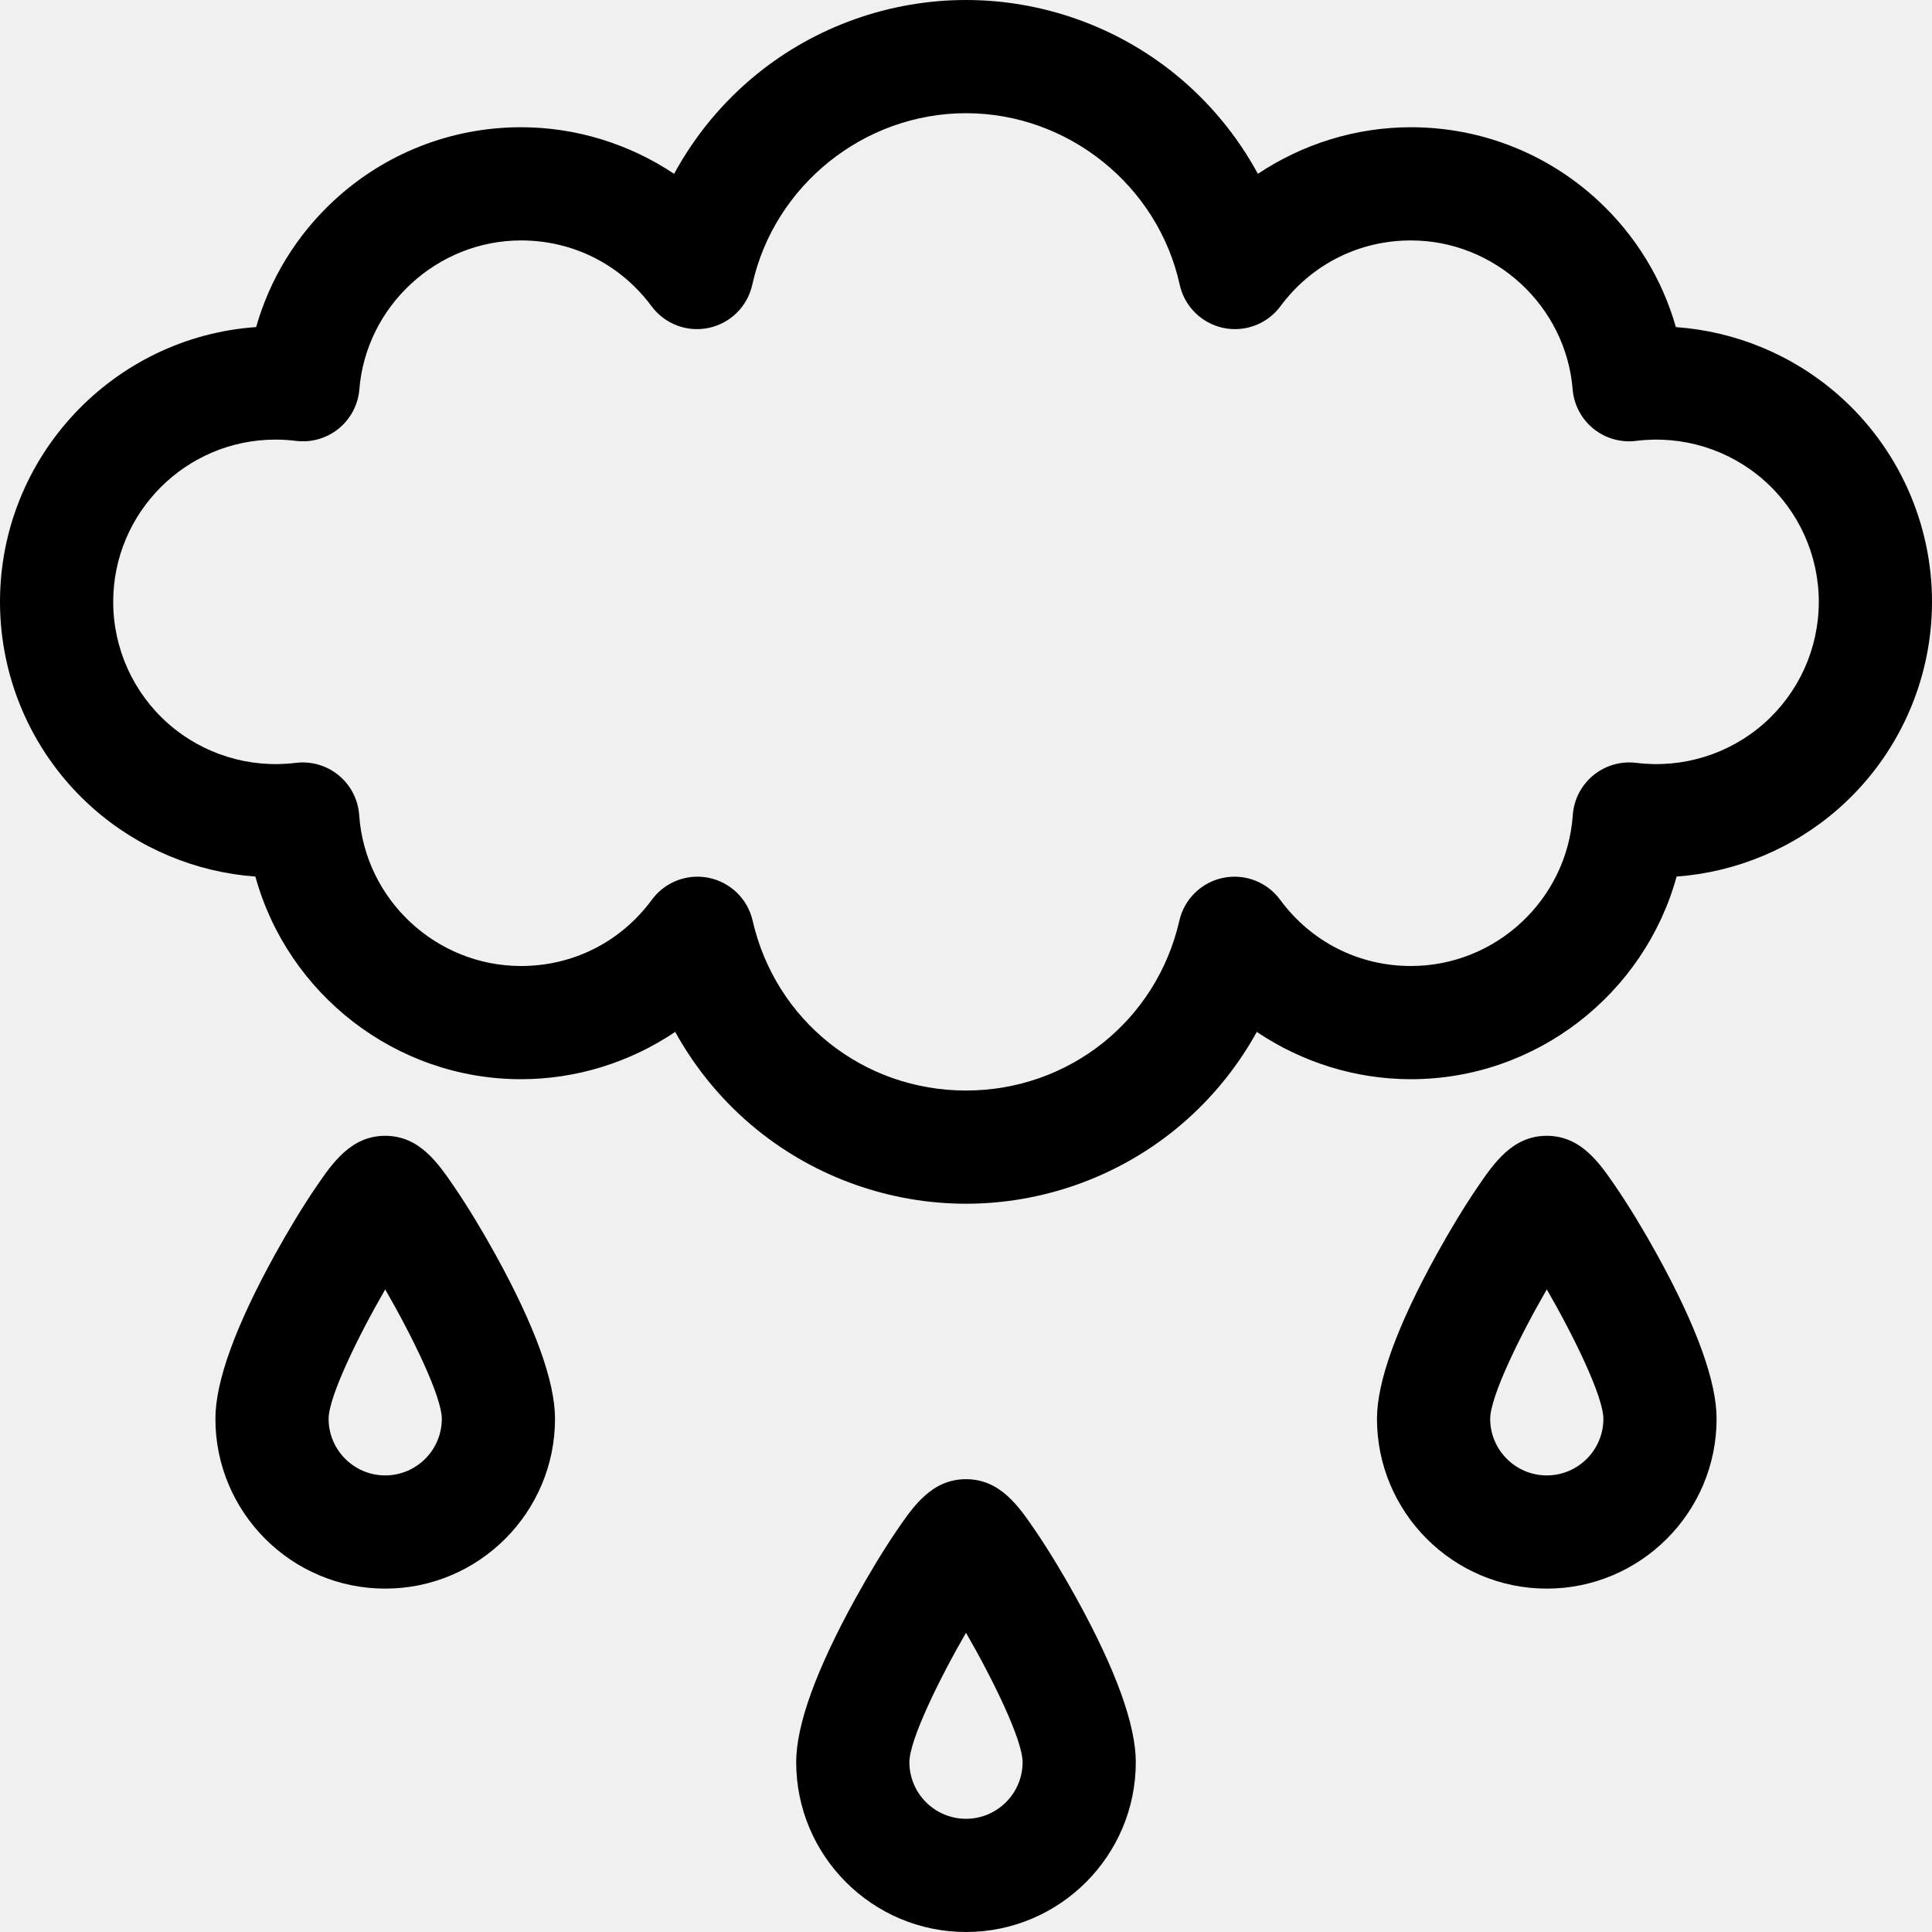
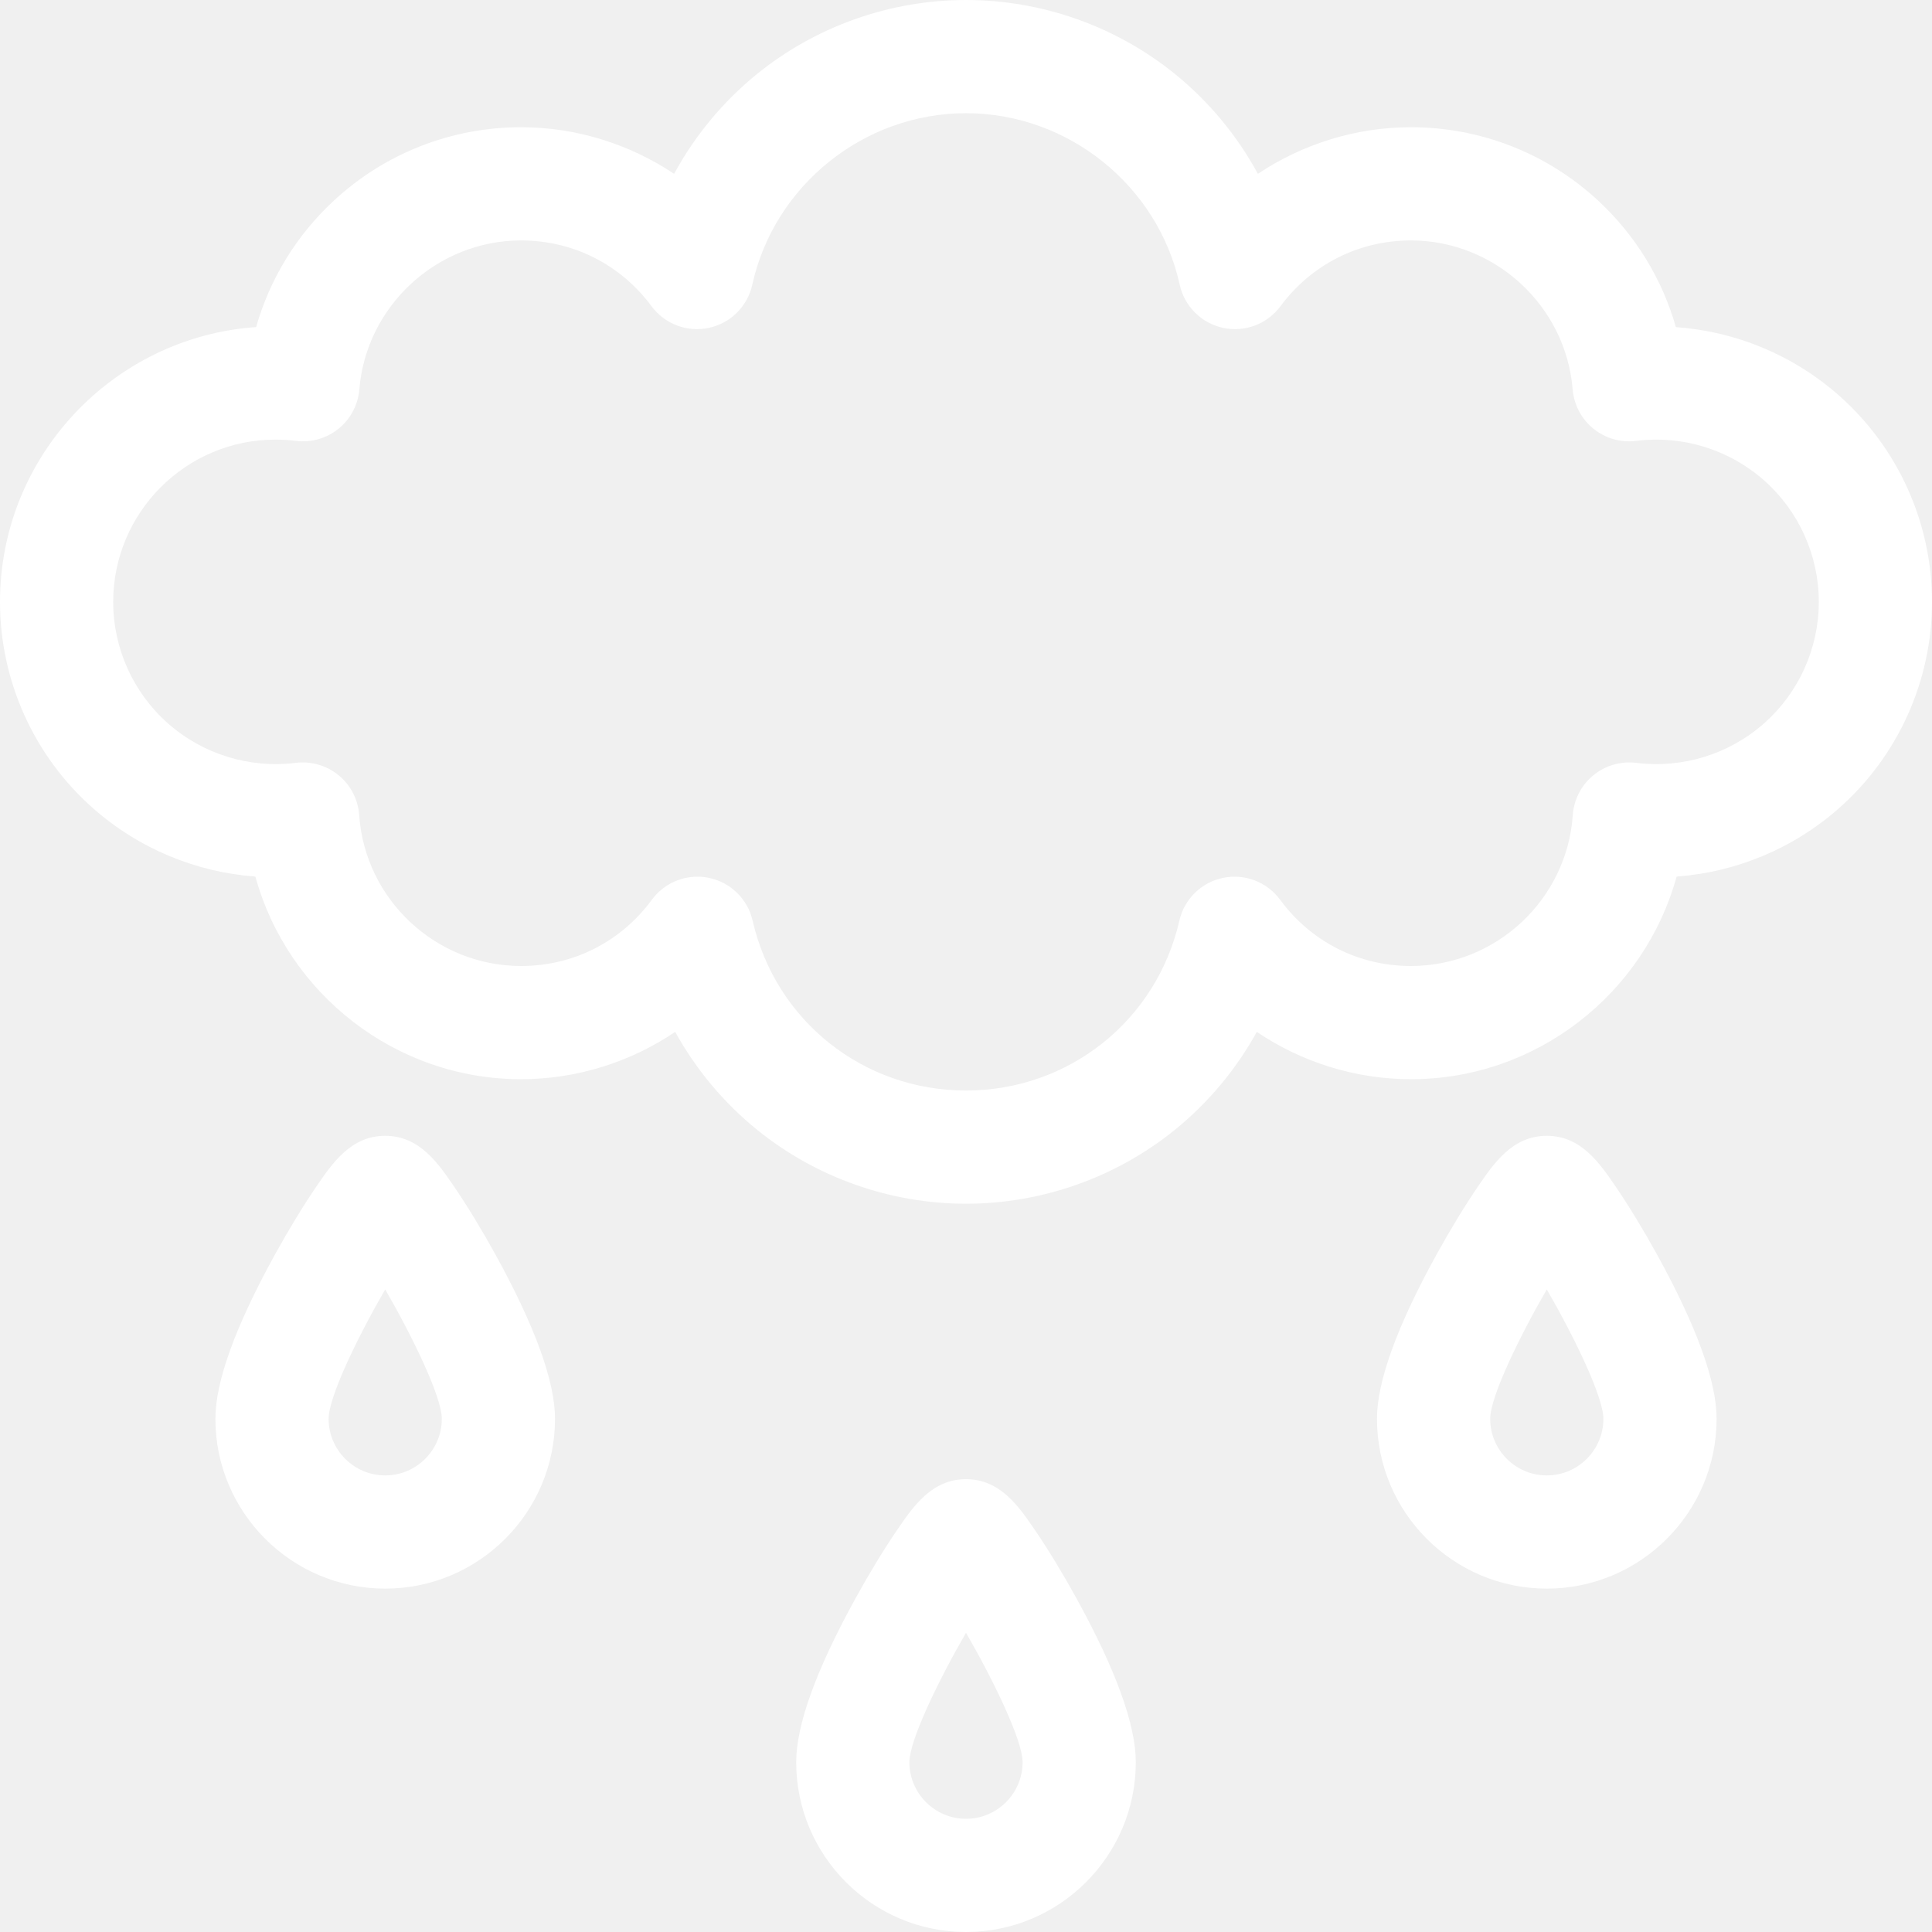
- <svg xmlns="http://www.w3.org/2000/svg" id="Layer_1" enable-background="new 0 0 512.001 512.001" height="512" viewBox="0 0 512.001 512.001" width="512">
+ <svg xmlns="http://www.w3.org/2000/svg" id="Layer_1" enable-background="new 0 0 512.001 512.001" height="512" viewBox="0 0 512.001 512.001" width="512" fill="white">
  <g>
    <path d="m487.315 104.782c-12.108-10.685-27.322-16.969-43.189-18.095-3.629-12.755-10.703-24.348-20.614-33.531-13.53-12.535-31.145-19.438-49.599-19.438-14.554 0-28.673 4.418-40.558 12.347-5.467-10.061-12.888-19.063-21.865-26.365-15.618-12.703-35.324-19.7-55.49-19.7s-39.872 6.997-55.49 19.7c-8.977 7.302-16.397 16.304-21.865 26.365-11.885-7.929-26.004-12.347-40.558-12.347-18.454 0-36.068 6.903-49.598 19.438-9.91 9.18-16.982 20.771-20.612 33.522-37.871 2.639-67.877 34.293-67.877 72.822 0 20.918 8.989 40.854 24.662 54.698 12.061 10.652 27.211 16.937 43.02 18.102 8.53 31.036 37.106 53.701 70.406 53.701 14.679 0 28.904-4.488 40.845-12.537 5.494 9.945 12.903 18.838 21.833 26.045 15.573 12.57 35.189 19.492 55.235 19.492s39.663-6.922 55.235-19.492c8.929-7.207 16.338-16.1 21.832-26.045 11.941 8.049 26.166 12.537 40.845 12.537 33.3 0 61.876-22.666 70.406-53.701 15.808-1.165 30.96-7.45 43.021-18.102 15.672-13.843 24.661-33.779 24.661-54.697 0-20.93-8.998-40.875-24.686-54.719zm-19.836 86.931c-9.25 8.17-21.589 11.981-33.857 10.454-4.093-.507-8.209.687-11.39 3.308-3.181 2.62-5.144 6.434-5.427 10.545-1.547 22.419-20.388 39.981-42.893 39.981-13.822 0-26.458-6.399-34.666-17.557-3.477-4.726-9.389-6.994-15.133-5.798-5.744 1.193-10.266 5.625-11.573 11.345-6.057 26.501-29.307 45.011-56.541 45.011s-50.485-18.509-56.542-45.011c-1.307-5.719-5.829-10.152-11.573-11.345-1.017-.211-2.039-.314-3.052-.314-4.709 0-9.221 2.223-12.082 6.112-8.208 11.158-20.843 17.557-34.666 17.557-22.505 0-41.346-17.562-42.893-39.981-.284-4.111-2.247-7.925-5.427-10.545s-7.298-3.815-11.39-3.308c-12.268 1.524-24.606-2.284-33.856-10.454-9.225-8.151-14.518-19.892-14.518-32.213 0-23.71 19.29-43 43-43 1.809 0 3.631.113 5.416.337 4.058.508 8.151-.662 11.327-3.243s5.159-6.347 5.491-10.425c1.799-22.123 20.623-39.452 42.854-39.452 13.763 0 26.366 6.355 34.576 17.435 3.5 4.723 9.436 6.968 15.185 5.738 5.749-1.228 10.25-5.7 11.515-11.441 5.803-26.334 29.622-45.449 56.636-45.449s50.833 19.114 56.636 45.45c1.265 5.741 5.767 10.213 11.515 11.441 5.751 1.229 11.686-1.016 15.185-5.738 8.211-11.08 20.813-17.435 34.576-17.435 22.231 0 41.055 17.33 42.854 39.452.332 4.078 2.315 7.844 5.49 10.425s7.268 3.753 11.327 3.243c12.274-1.54 24.623 2.267 33.882 10.438 9.238 8.152 14.536 19.897 14.536 32.224 0 12.321-5.293 24.062-14.522 32.213z" />
    <path d="m274.347 405.594c-4.346-6.372-9.271-13.594-18.347-13.594s-14 7.222-18.346 13.594c-3.437 5.04-7.314 11.416-10.917 17.953-10.442 18.95-15.737 33.569-15.737 43.453 0 24.813 20.187 45 45 45s45-20.187 45-45c0-9.884-5.295-24.503-15.738-43.453-3.601-6.537-7.478-12.913-10.915-17.953zm-18.347 76.406c-8.271 0-15-6.729-15-15 0-5.858 7.876-21.986 15-34.294 7.125 12.308 15 28.436 15 34.294.001 8.271-6.728 15-15 15z" />
    <path d="m120.431 314.595c-4.345-6.372-9.27-13.594-18.346-13.594s-14.001 7.222-18.346 13.594c-3.437 5.04-7.314 11.416-10.917 17.953-10.443 18.95-15.738 33.569-15.738 43.453 0 24.813 20.187 45 45 45s45-20.187 45-45c0-9.884-5.295-24.503-15.738-43.453-3.601-6.537-7.477-12.913-10.915-17.953zm-18.346 76.406c-8.271 0-15-6.729-15-15 0-5.858 7.876-21.986 15-34.294 7.124 12.308 15 28.436 15 34.294 0 8.271-6.729 15-15 15z" />
    <path d="m428.262 314.595c-4.345-6.372-9.271-13.594-18.346-13.594s-14.001 7.222-18.346 13.594c-3.438 5.041-7.314 11.416-10.917 17.953-10.443 18.95-15.738 33.569-15.738 43.453 0 24.813 20.187 45 45 45s45-20.187 45-45c0-9.884-5.295-24.503-15.738-43.453-3.601-6.537-7.478-12.913-10.915-17.953zm-18.346 76.406c-8.271 0-15-6.729-15-15 0-5.858 7.876-21.986 15-34.294 7.125 12.308 15 28.436 15 34.294 0 8.271-6.729 15-15 15z" />
  </g>
</svg>
